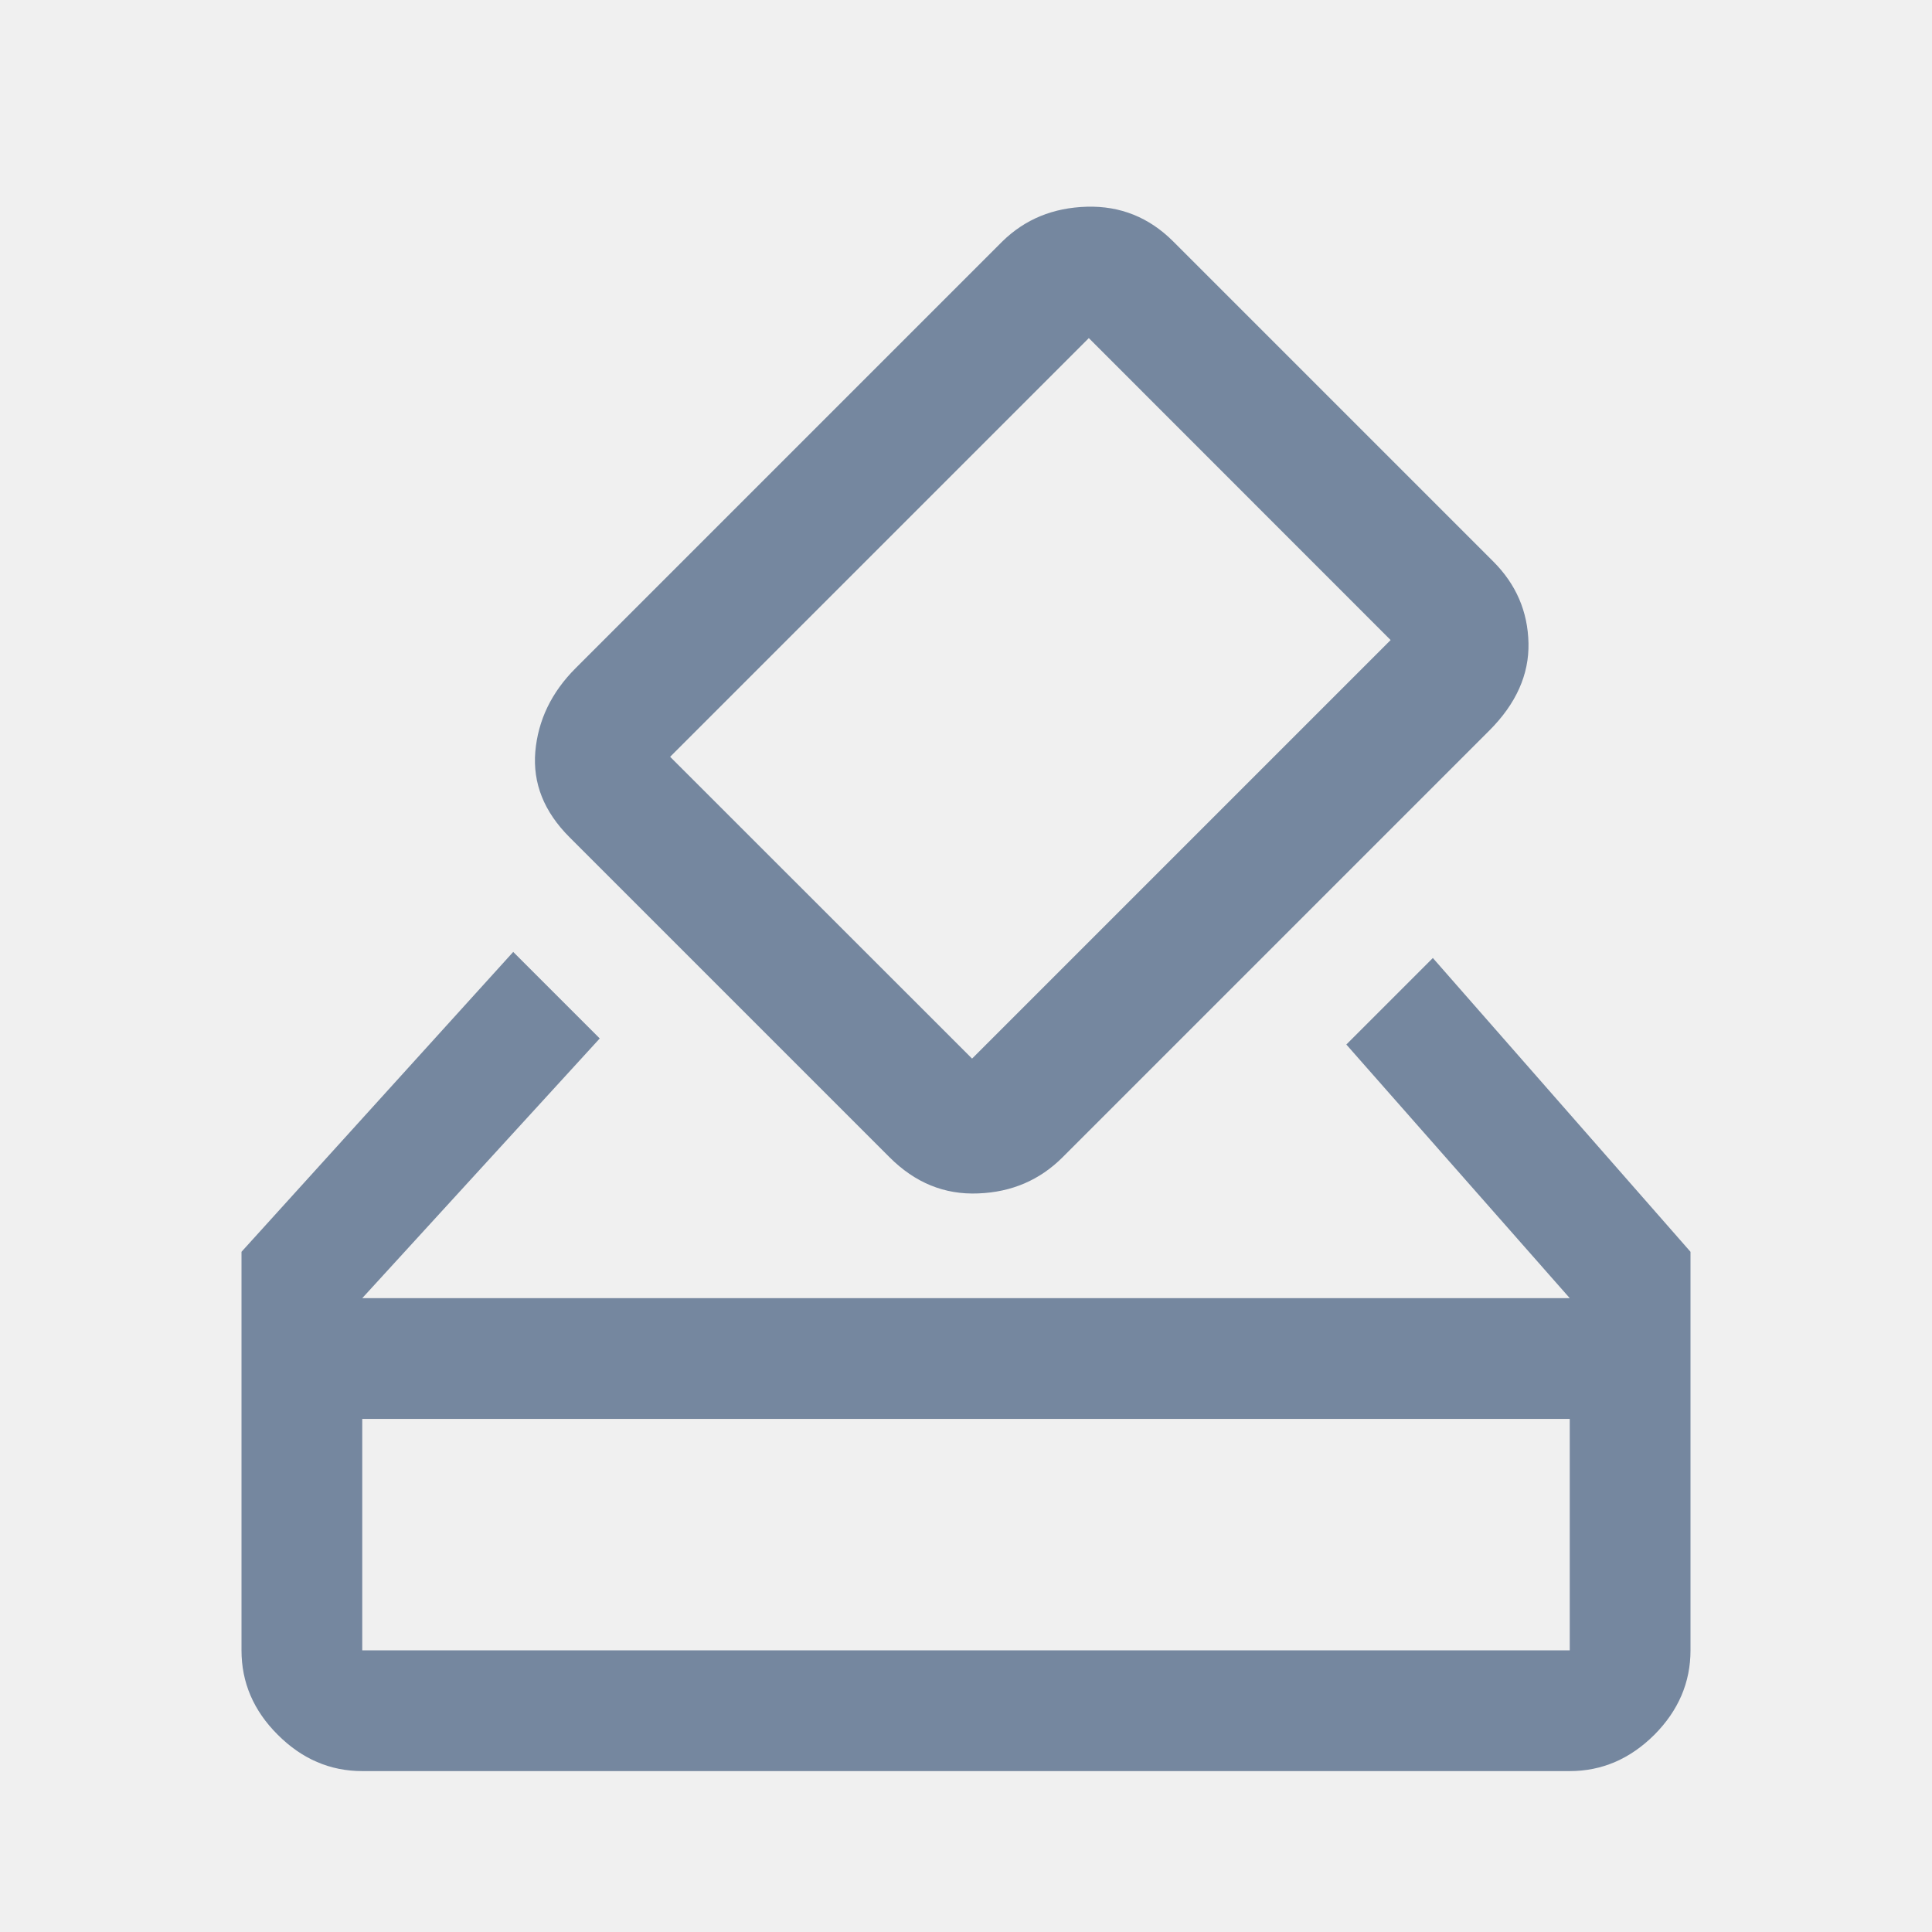
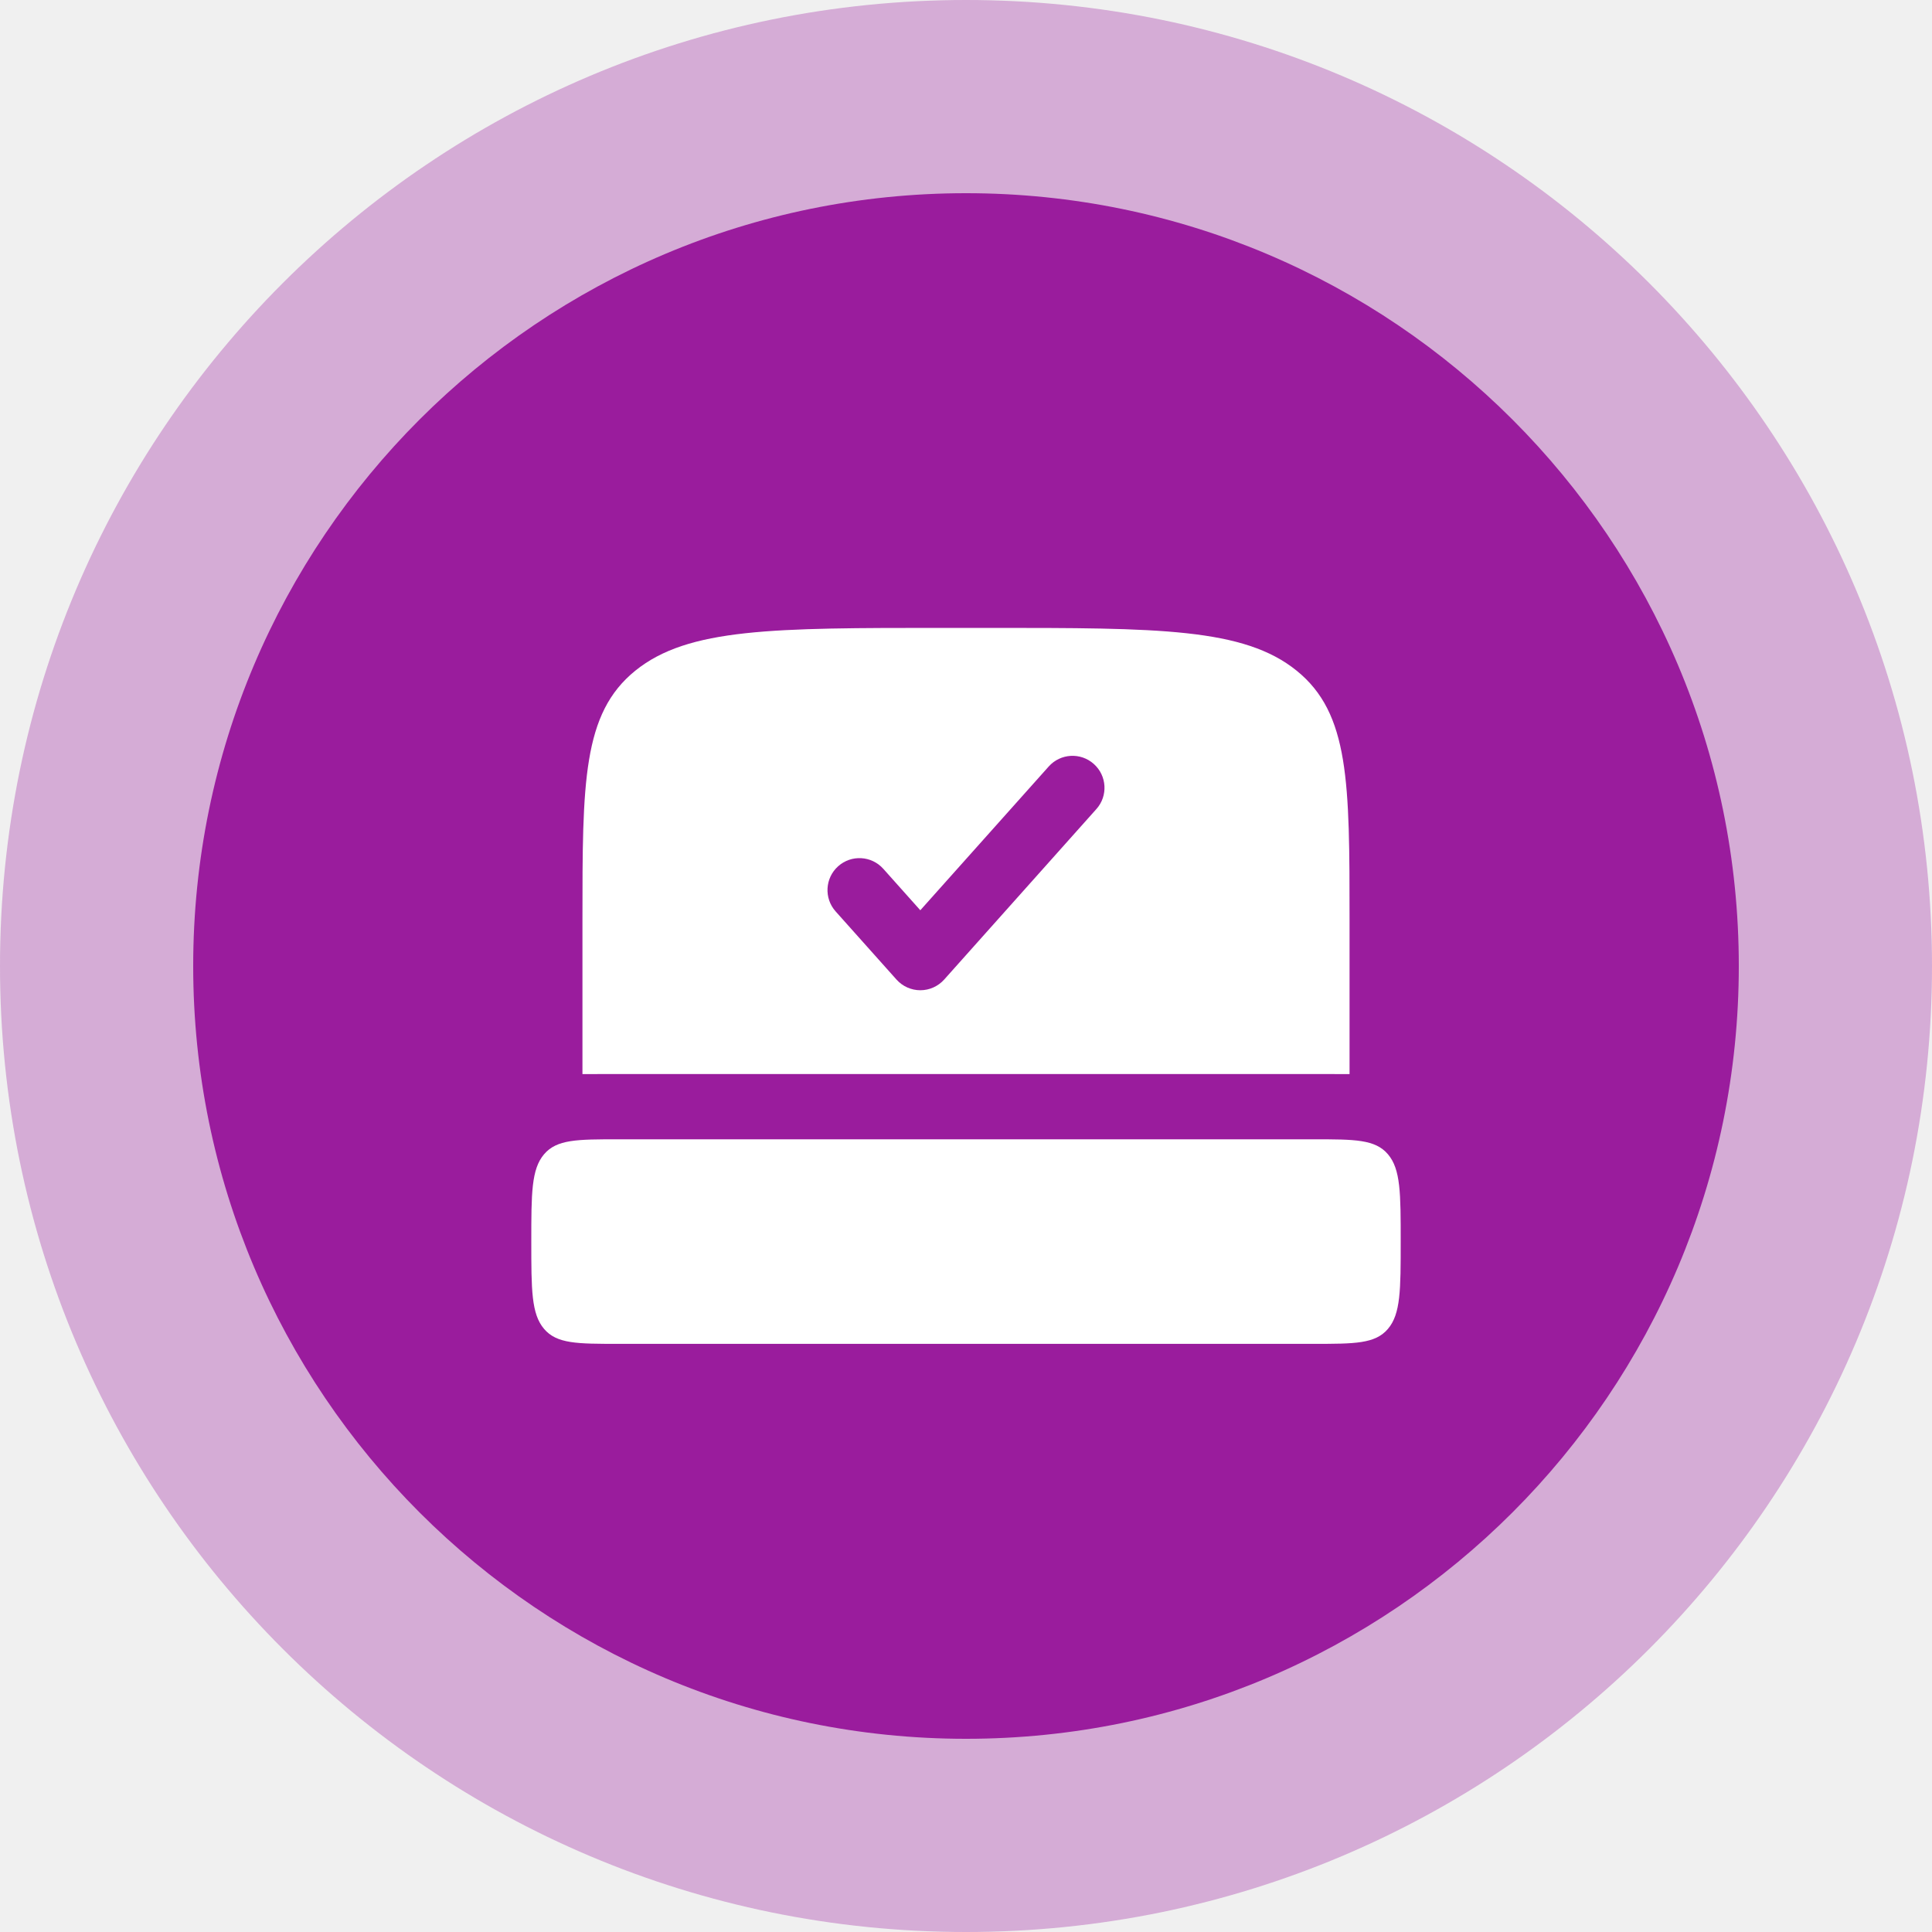
- <svg xmlns="http://www.w3.org/2000/svg" width="14" height="14" viewBox="0 0 14 14" fill="none">
-   <g id="how_to_vote_FILL0_wght400_GRAD0_opsz48 (1) 2">
-     <path id="Vector" d="M2.625 12.834C2.392 12.834 2.188 12.746 2.013 12.571C1.837 12.396 1.75 12.192 1.75 11.959V9.071L3.719 6.898L4.346 7.525L2.625 9.407H11.375L9.756 7.569L10.383 6.942L12.25 9.071V11.959C12.25 12.192 12.162 12.396 11.988 12.571C11.812 12.746 11.608 12.834 11.375 12.834H2.625ZM2.625 11.959H11.375V10.282H2.625V11.959ZM6.446 8.386L4.127 6.067C3.942 5.882 3.86 5.676 3.879 5.447C3.899 5.219 3.996 5.017 4.171 4.842L7.263 1.75C7.427 1.589 7.631 1.505 7.875 1.498C8.118 1.491 8.327 1.575 8.502 1.75L10.821 4.069C10.986 4.234 11.071 4.431 11.076 4.66C11.081 4.888 10.986 5.1 10.792 5.294L7.7 8.386C7.535 8.551 7.331 8.639 7.088 8.648C6.844 8.658 6.631 8.571 6.446 8.386ZM10.077 4.638L7.89 2.45L4.856 5.484L7.044 7.671L10.077 4.638Z" fill="#576D8B" fill-opacity="0.8" />
-   </g>
+ <svg xmlns="http://www.w3.org/2000/svg" width="40" height="40" viewBox="0 0 40 40" fill="none">
+   <rect width="40" height="40" rx="20" fill="#9A1C9D" fill-opacity="0.32" />
+   <rect x="4" y="4" width="32" height="32" rx="16" fill="#9A1C9D" />
+   <path d="M11 25.706C11 24.707 11 24.208 11.264 23.898C11.527 23.588 11.951 23.588 12.8 23.588H27.2C28.049 23.588 28.473 23.588 28.736 23.898C29 24.208 29 24.707 29 25.706C29 26.704 29 27.203 28.736 27.513C28.473 27.823 28.049 27.823 27.2 27.823H12.8C11.951 27.823 11.527 27.823 11.264 27.513C11 27.203 11 26.704 11 25.706Z" fill="white" />
+   <path fill-rule="evenodd" clip-rule="evenodd" d="M20.467 13H19.533C16.009 13 14.248 13 13.153 13.886C12.059 14.772 12.059 16.198 12.059 19.05V22.238C12.194 22.237 12.385 22.237 12.526 22.237H27.474C27.615 22.237 27.805 22.237 27.941 22.238V19.05C27.941 16.198 27.941 14.772 26.846 13.886C25.752 13 23.99 13 20.467 13ZM22.646 15.817C22.919 16.06 22.943 16.479 22.699 16.751L19.548 20.281C19.422 20.421 19.243 20.502 19.054 20.502C18.866 20.502 18.686 20.421 18.561 20.281L17.3 18.869C17.057 18.596 17.081 18.178 17.353 17.935C17.626 17.691 18.044 17.715 18.288 17.988L19.054 18.846L21.712 15.87C21.955 15.597 22.374 15.573 22.646 15.817Z" fill="white" />
</svg>
